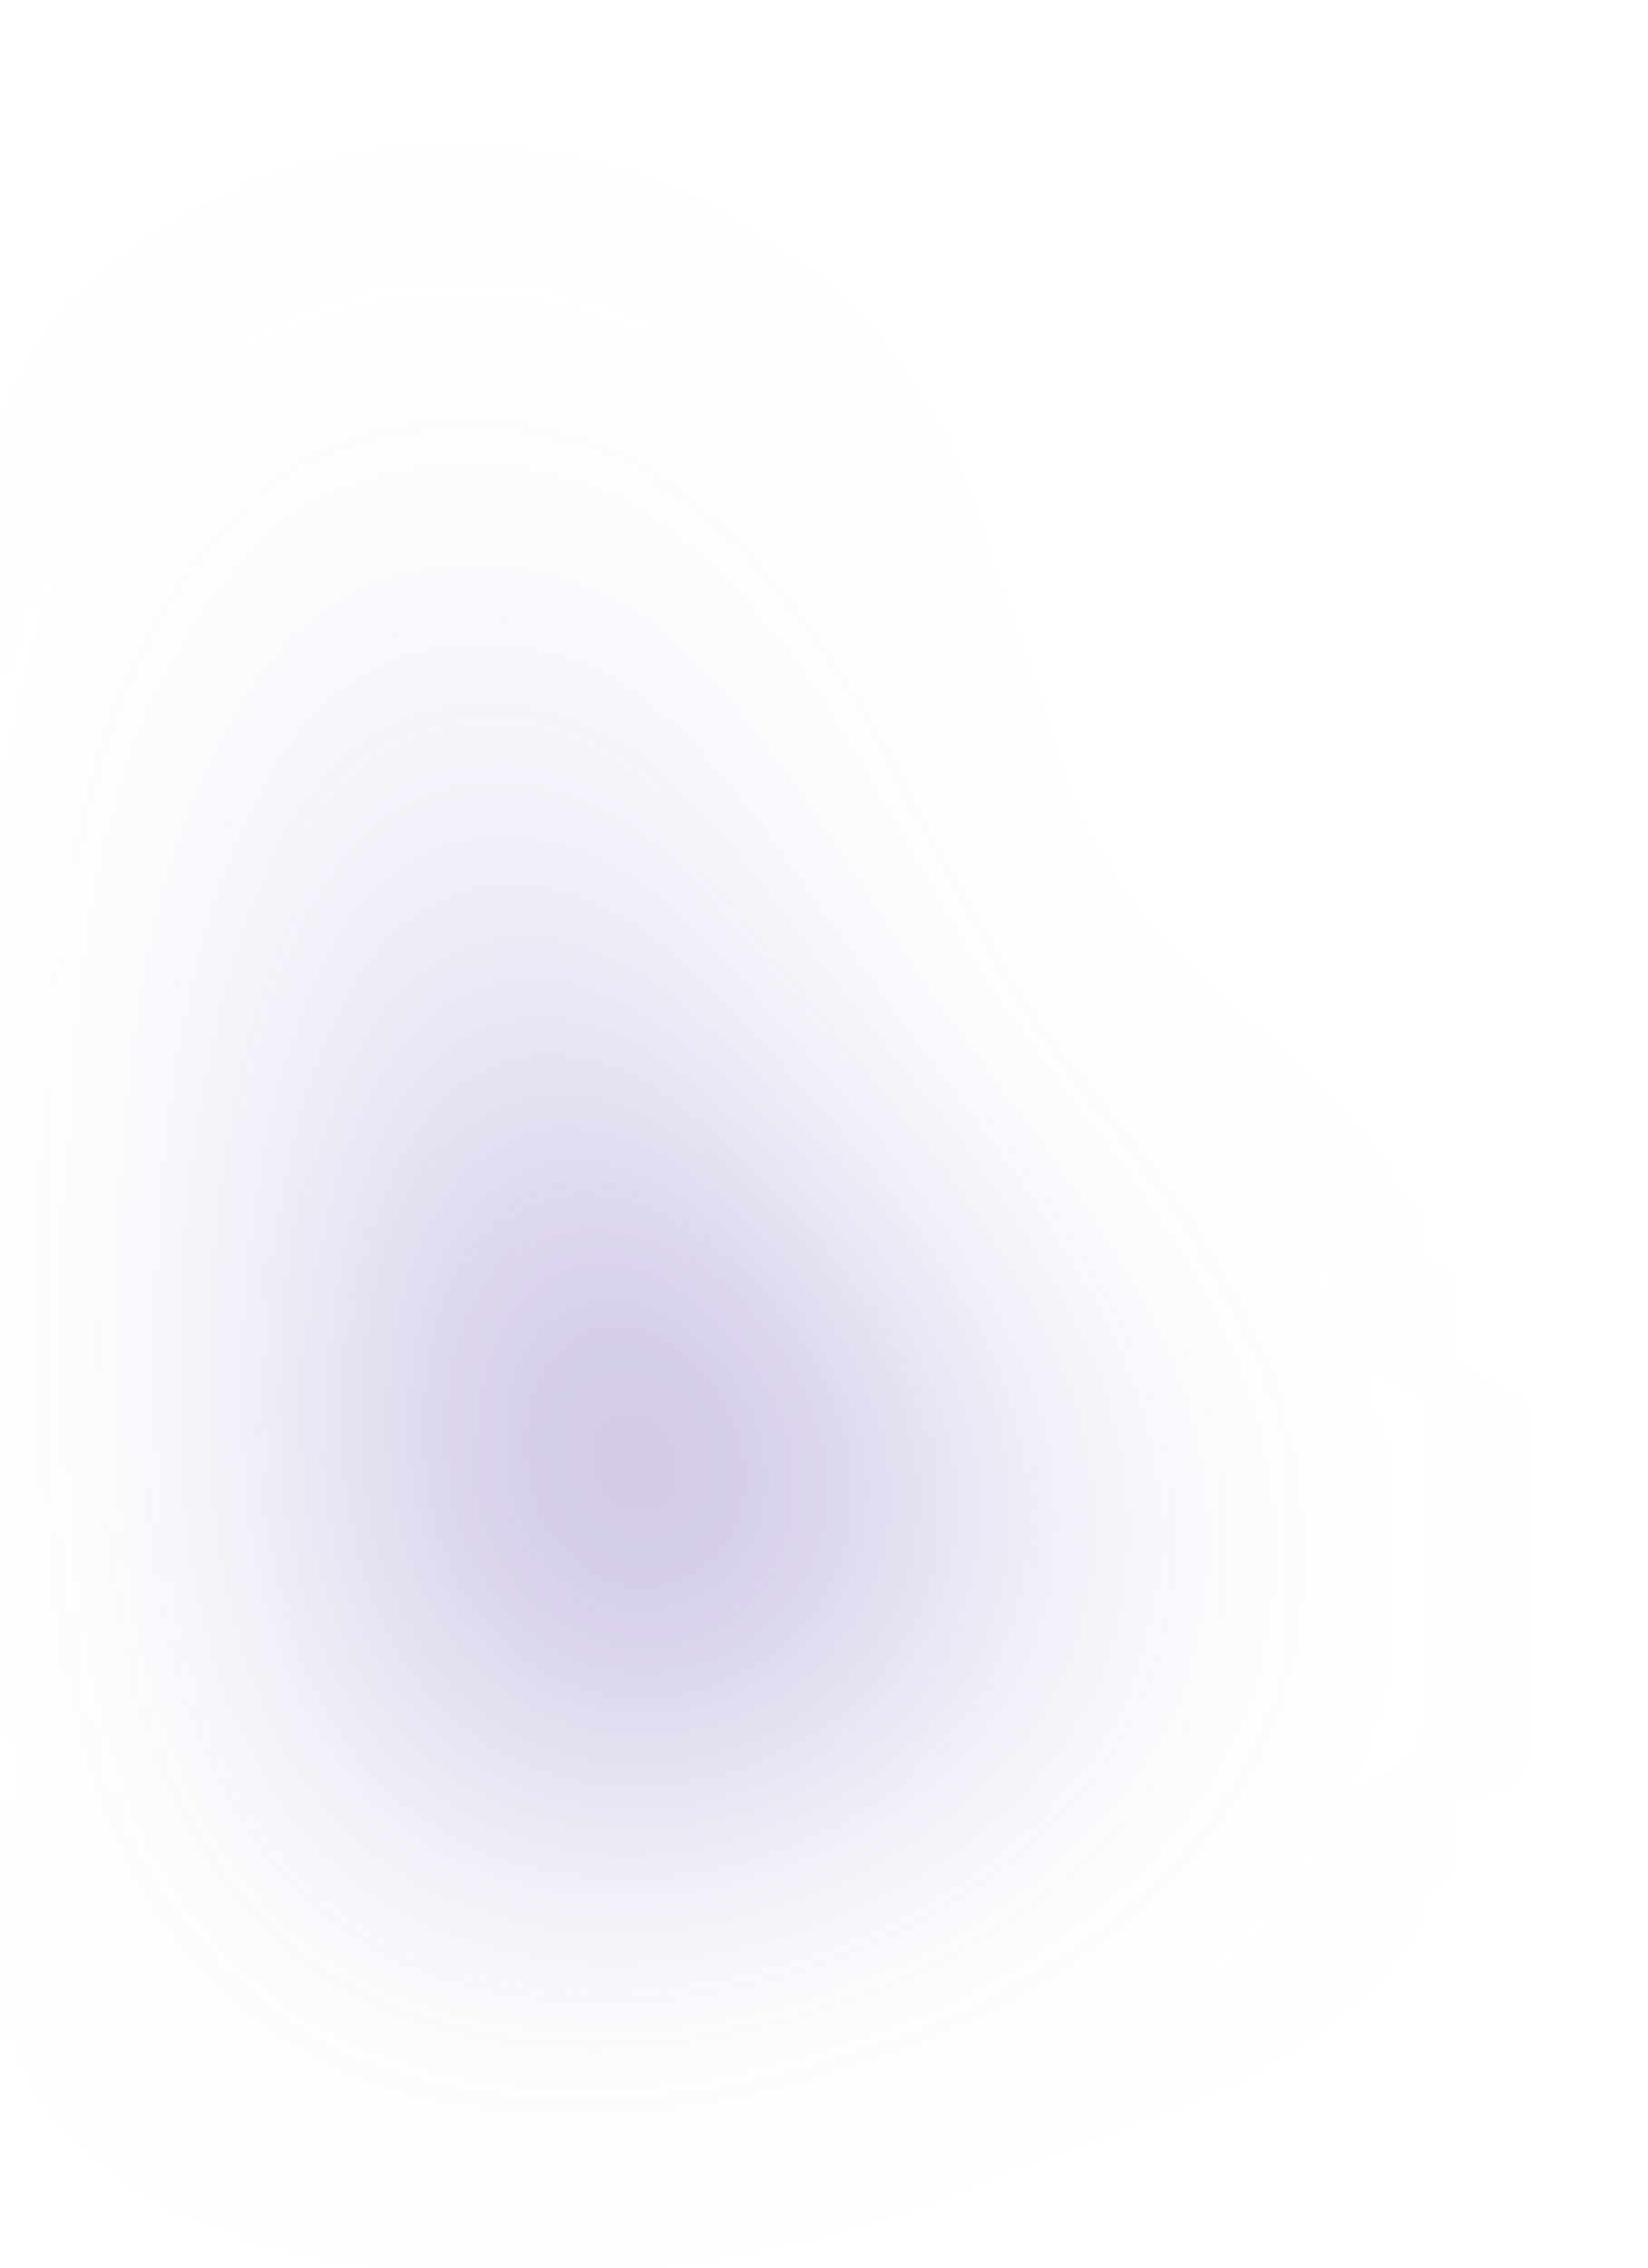
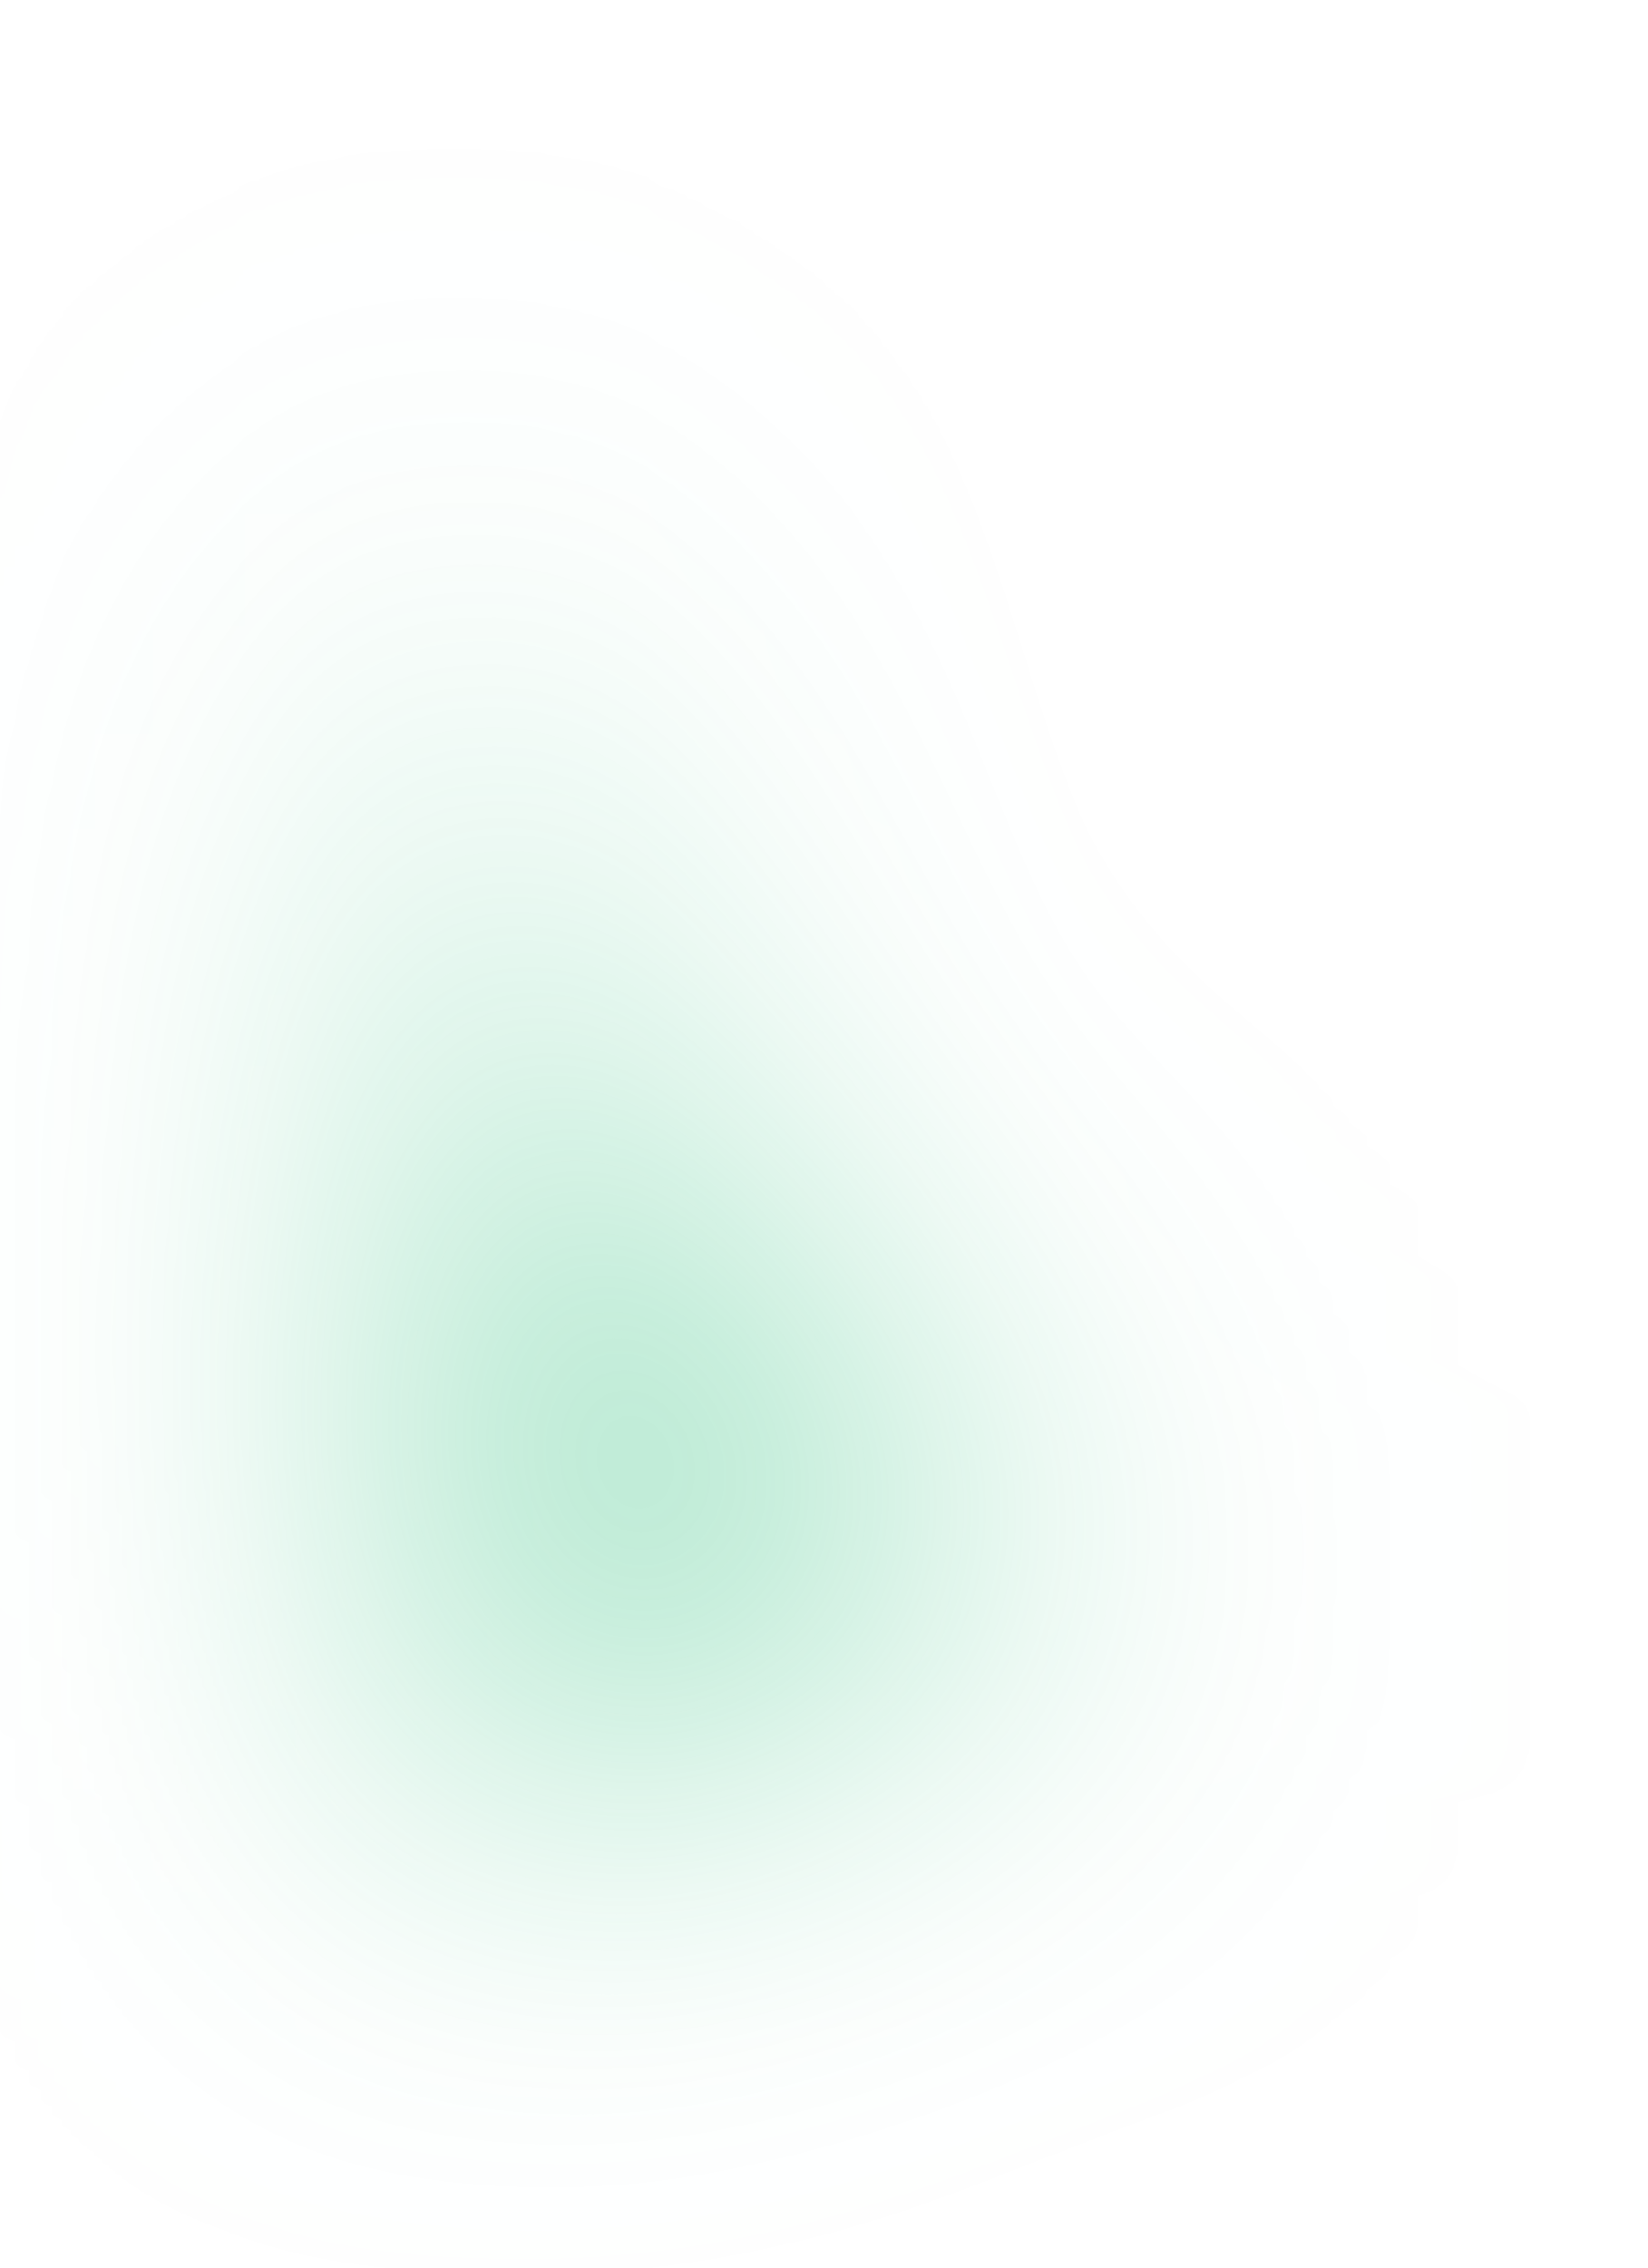
<svg xmlns="http://www.w3.org/2000/svg" width="1757" height="2418" viewBox="0 0 1757 2418" fill="none">
-   <g opacity="0.5" filter="url(#filter0_f_414_80608)">
-     <path d="M678.5 1255C583.353 1069.79 479.598 561.681 470 470V1947.5L926.5 1732.5C1110 1648.33 1455.1 1798.8 1189.5 1702C1048 1654 776.617 1445.99 678.5 1255Z" fill="url(#paint0_linear_414_80608)" />
+   <g opacity="0.5" filter="url(#filter0_f_17_67727)">
+     <path d="M678.5 1255.5C583.353 1070.29 479.598 562.181 470 470.5V1948L926.5 1733C1110 1648.83 1455.1 1799.3 1189.5 1702.5C1048 1654.5 776.617 1446.49 678.5 1255.5Z" fill="#12B76A" />
  </g>
  <defs>
-     <filter id="filter0_f_414_80608" x="0" y="0" width="1756.39" height="2417.5" filterUnits="userSpaceOnUse" color-interpolation-filters="sRGB">
+     <filter id="filter0_f_17_67727" x="0" y="0.5" width="1756.39" height="2417.5" filterUnits="userSpaceOnUse" color-interpolation-filters="sRGB">
      <feFlood flood-opacity="0" result="BackgroundImageFix" />
      <feBlend mode="normal" in="SourceGraphic" in2="BackgroundImageFix" result="shape" />
-       <feGaussianBlur stdDeviation="235" result="effect1_foregroundBlur_414_80608" />
+       <feGaussianBlur stdDeviation="235" result="effect1_foregroundBlur_17_67727" />
    </filter>
-     <linearGradient id="paint0_linear_414_80608" x1="661.611" y1="1947.5" x2="1584.42" y2="990.095" gradientUnits="userSpaceOnUse">
-       <stop stop-color="#53389E" />
-       <stop offset="1" stop-color="#6941C6" />
-     </linearGradient>
  </defs>
</svg>
